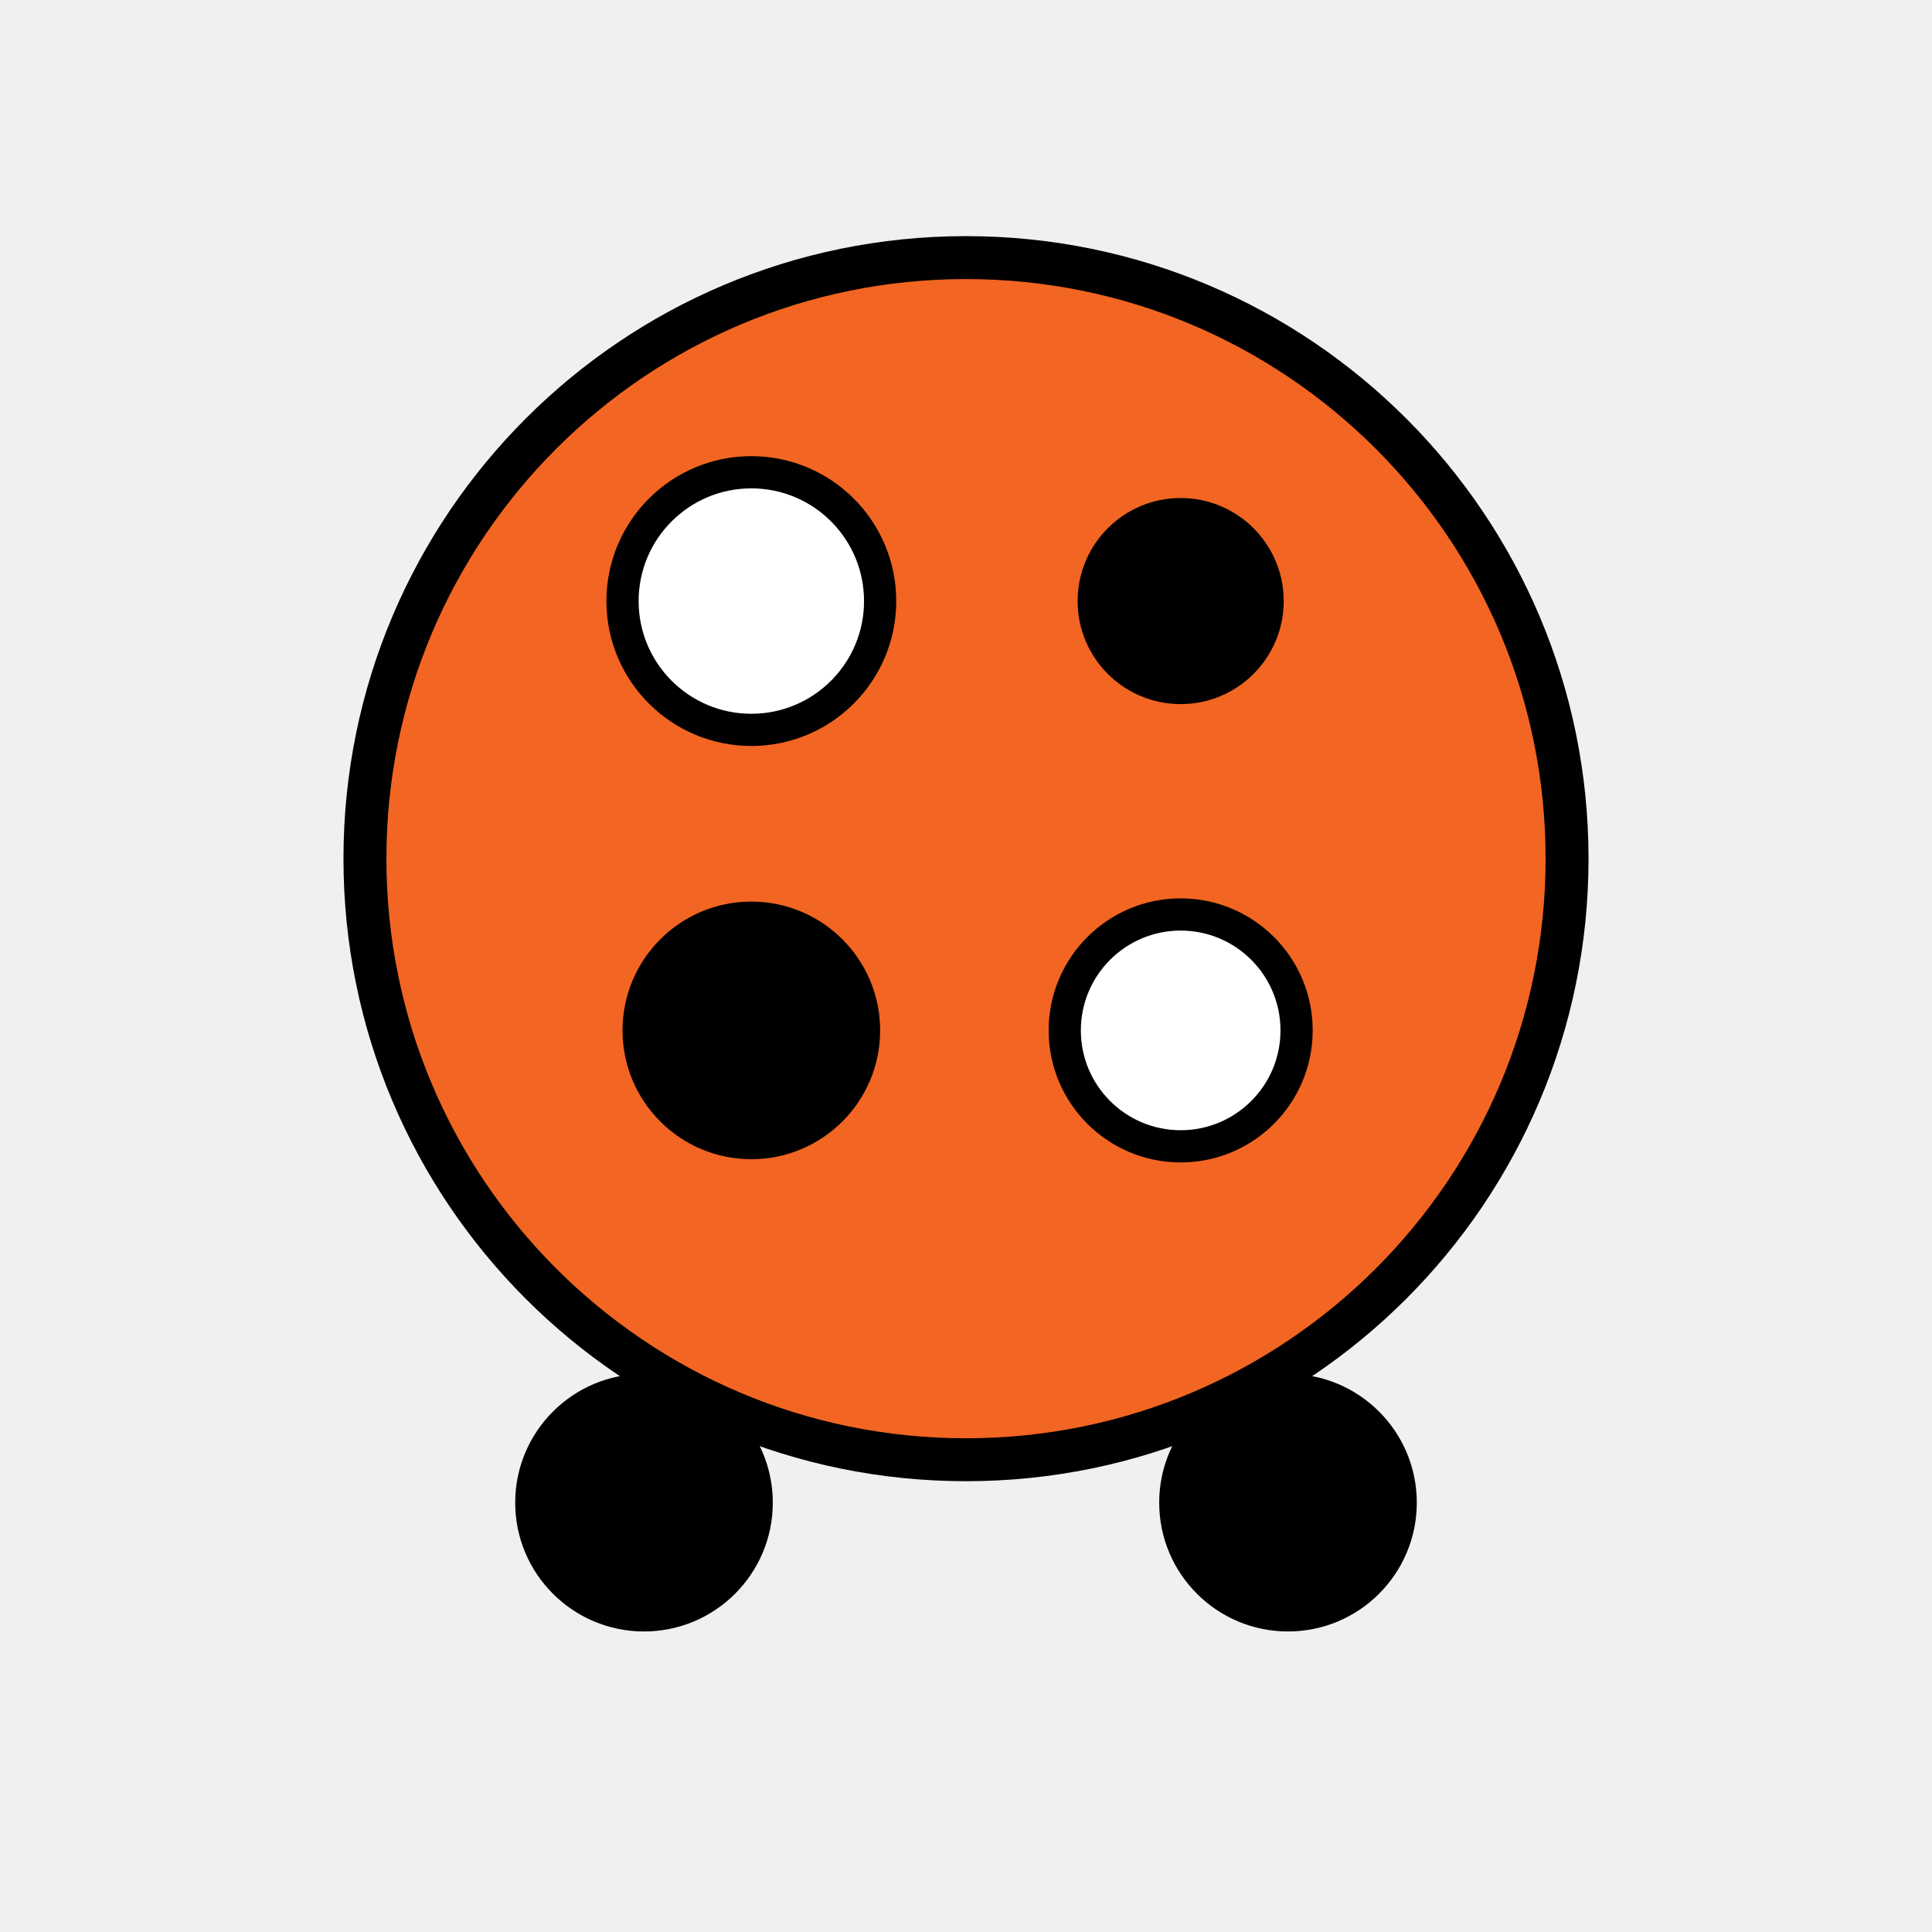
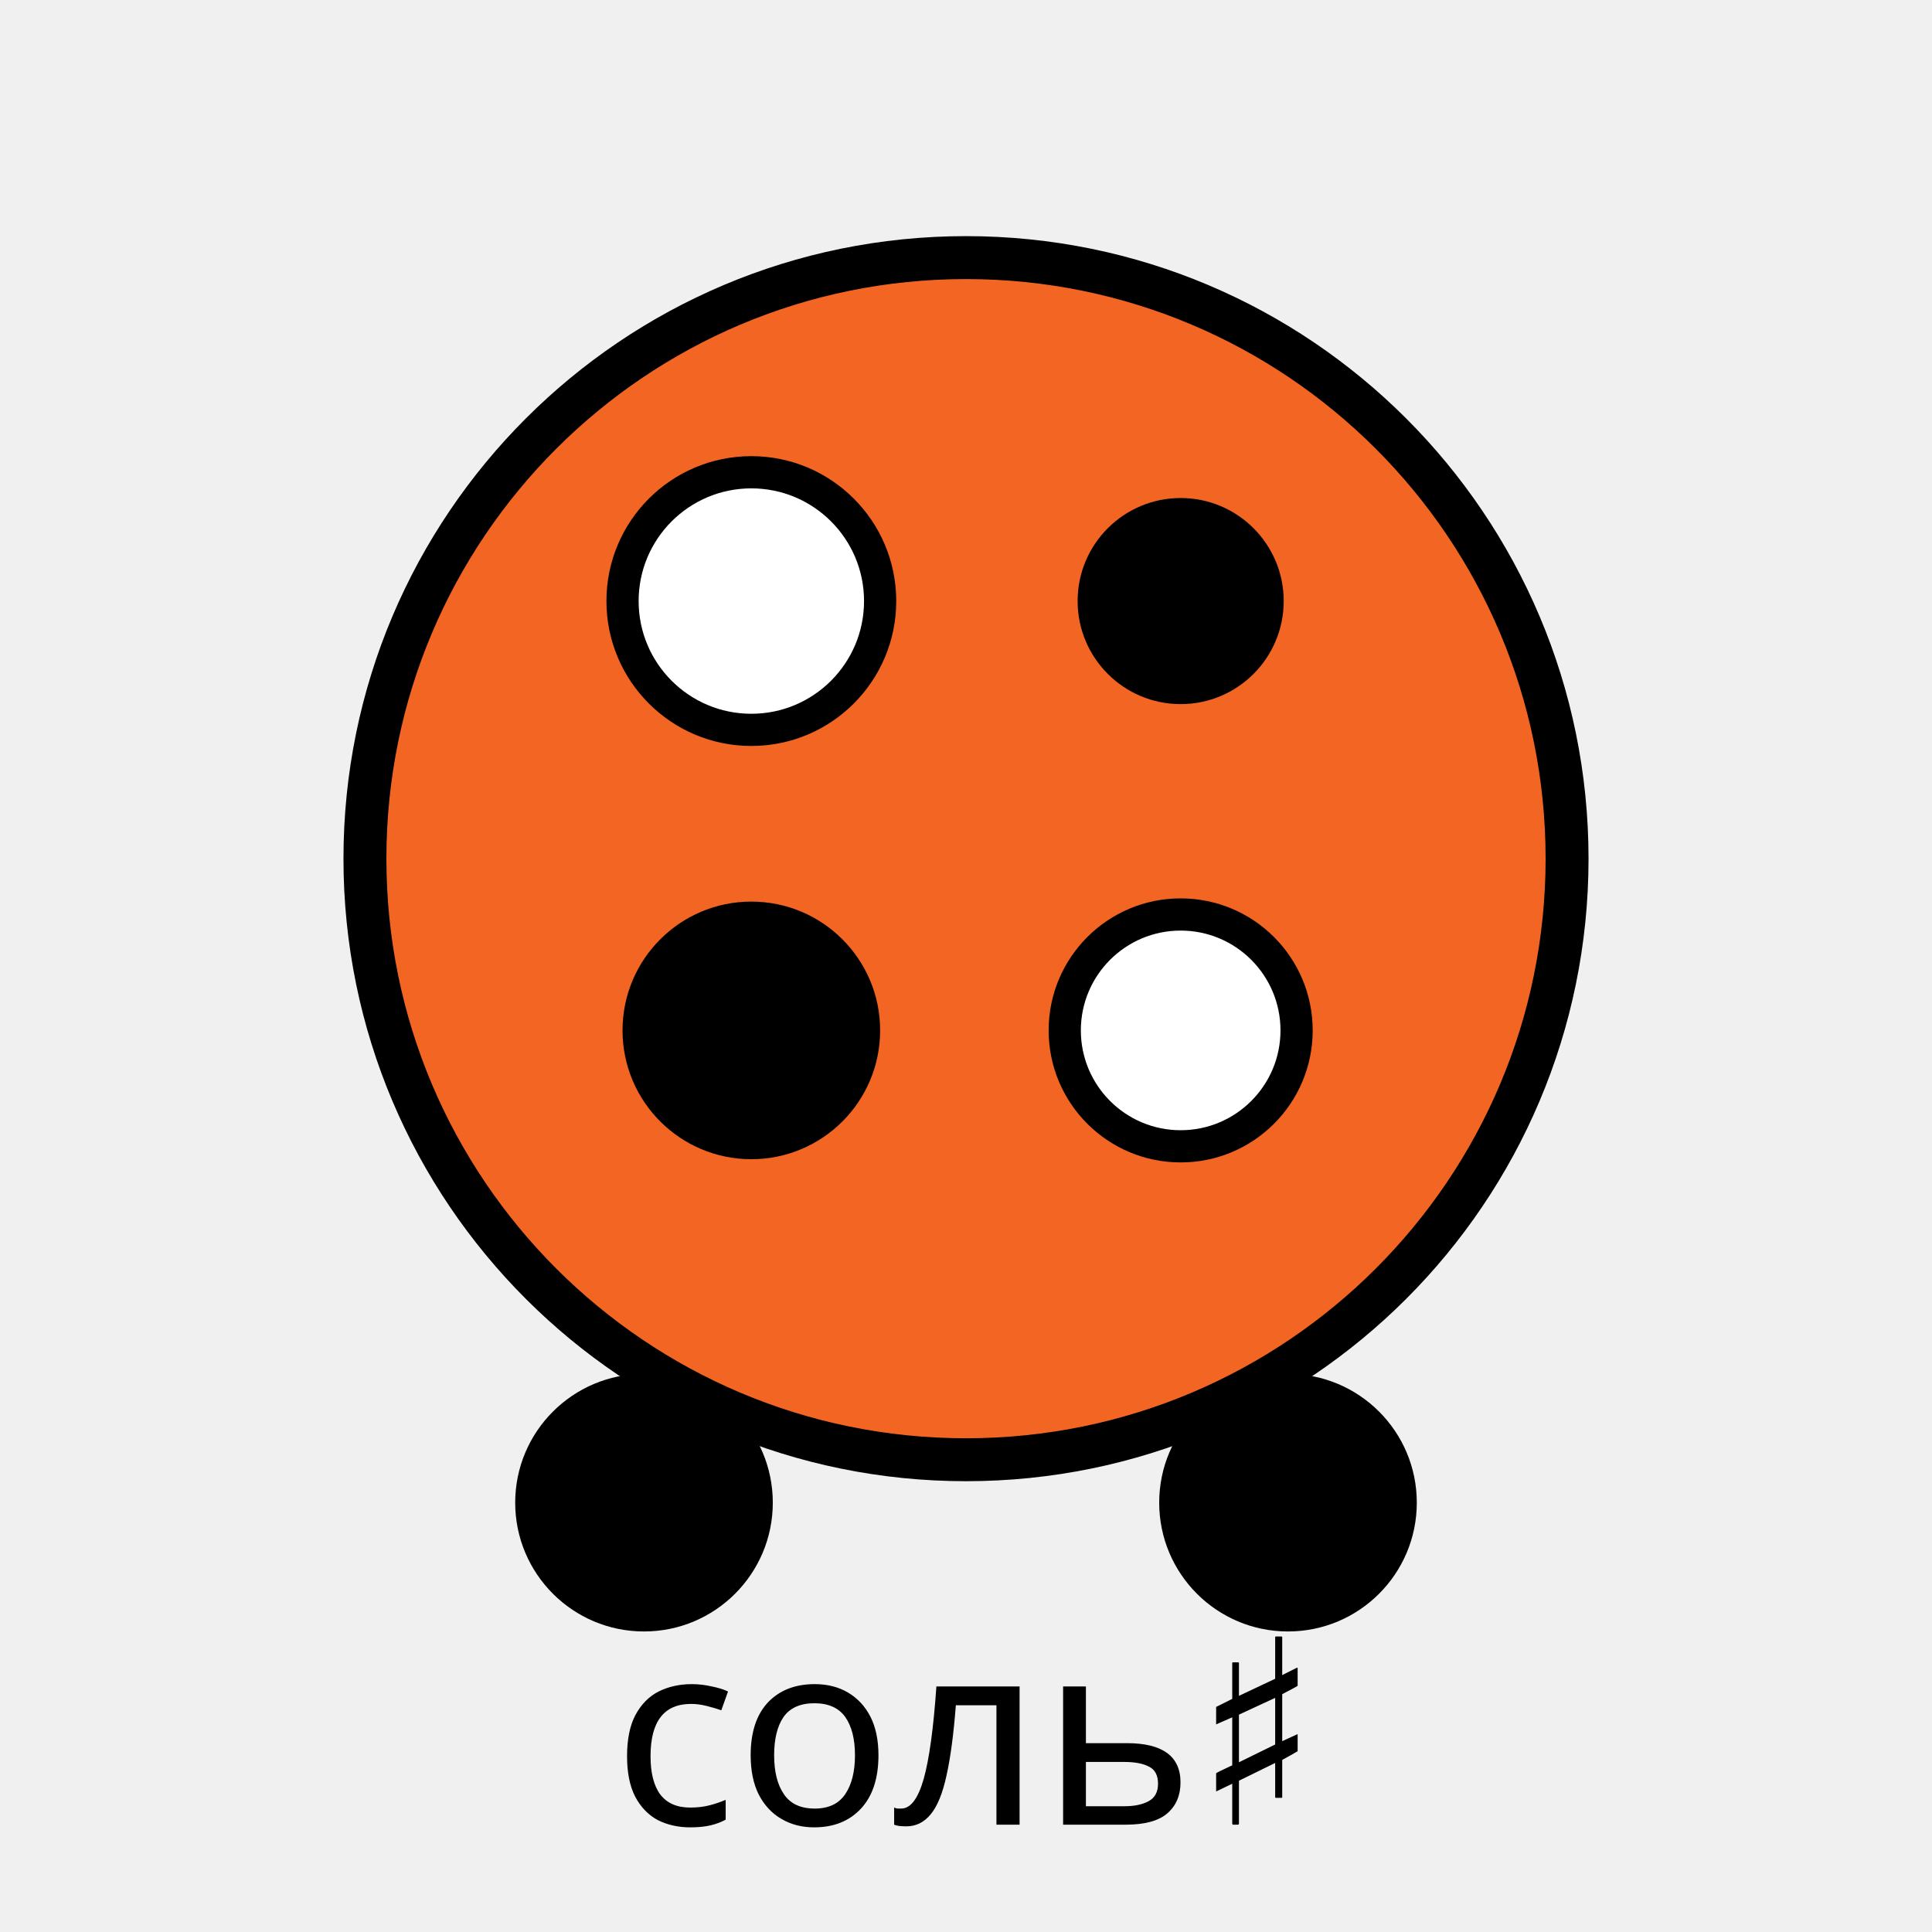
<svg xmlns="http://www.w3.org/2000/svg" width="90" height="90" viewBox="0 0 90 90">
  <circle cx="45" cy="40" r="28" fill="#f26522" stroke="black" stroke-width="2" />
  <circle cx="35" cy="28" r="6" fill="white" stroke="black" stroke-width="1.5" />
  <circle cx="55" cy="28" r="4.8" fill="black" />
  <circle cx="35" cy="48" r="6" fill="black" />
  <circle cx="55" cy="48" r="5.4" fill="white" stroke="black" stroke-width="1.5" />
  <circle cx="30" cy="70" r="6" fill="black" />
  <circle cx="60" cy="70" r="6" fill="black" />
+   <text x="45" y="85" text-anchor="middle" font-family="sans-serif" font-size="12">соль♯</text>
</svg>
